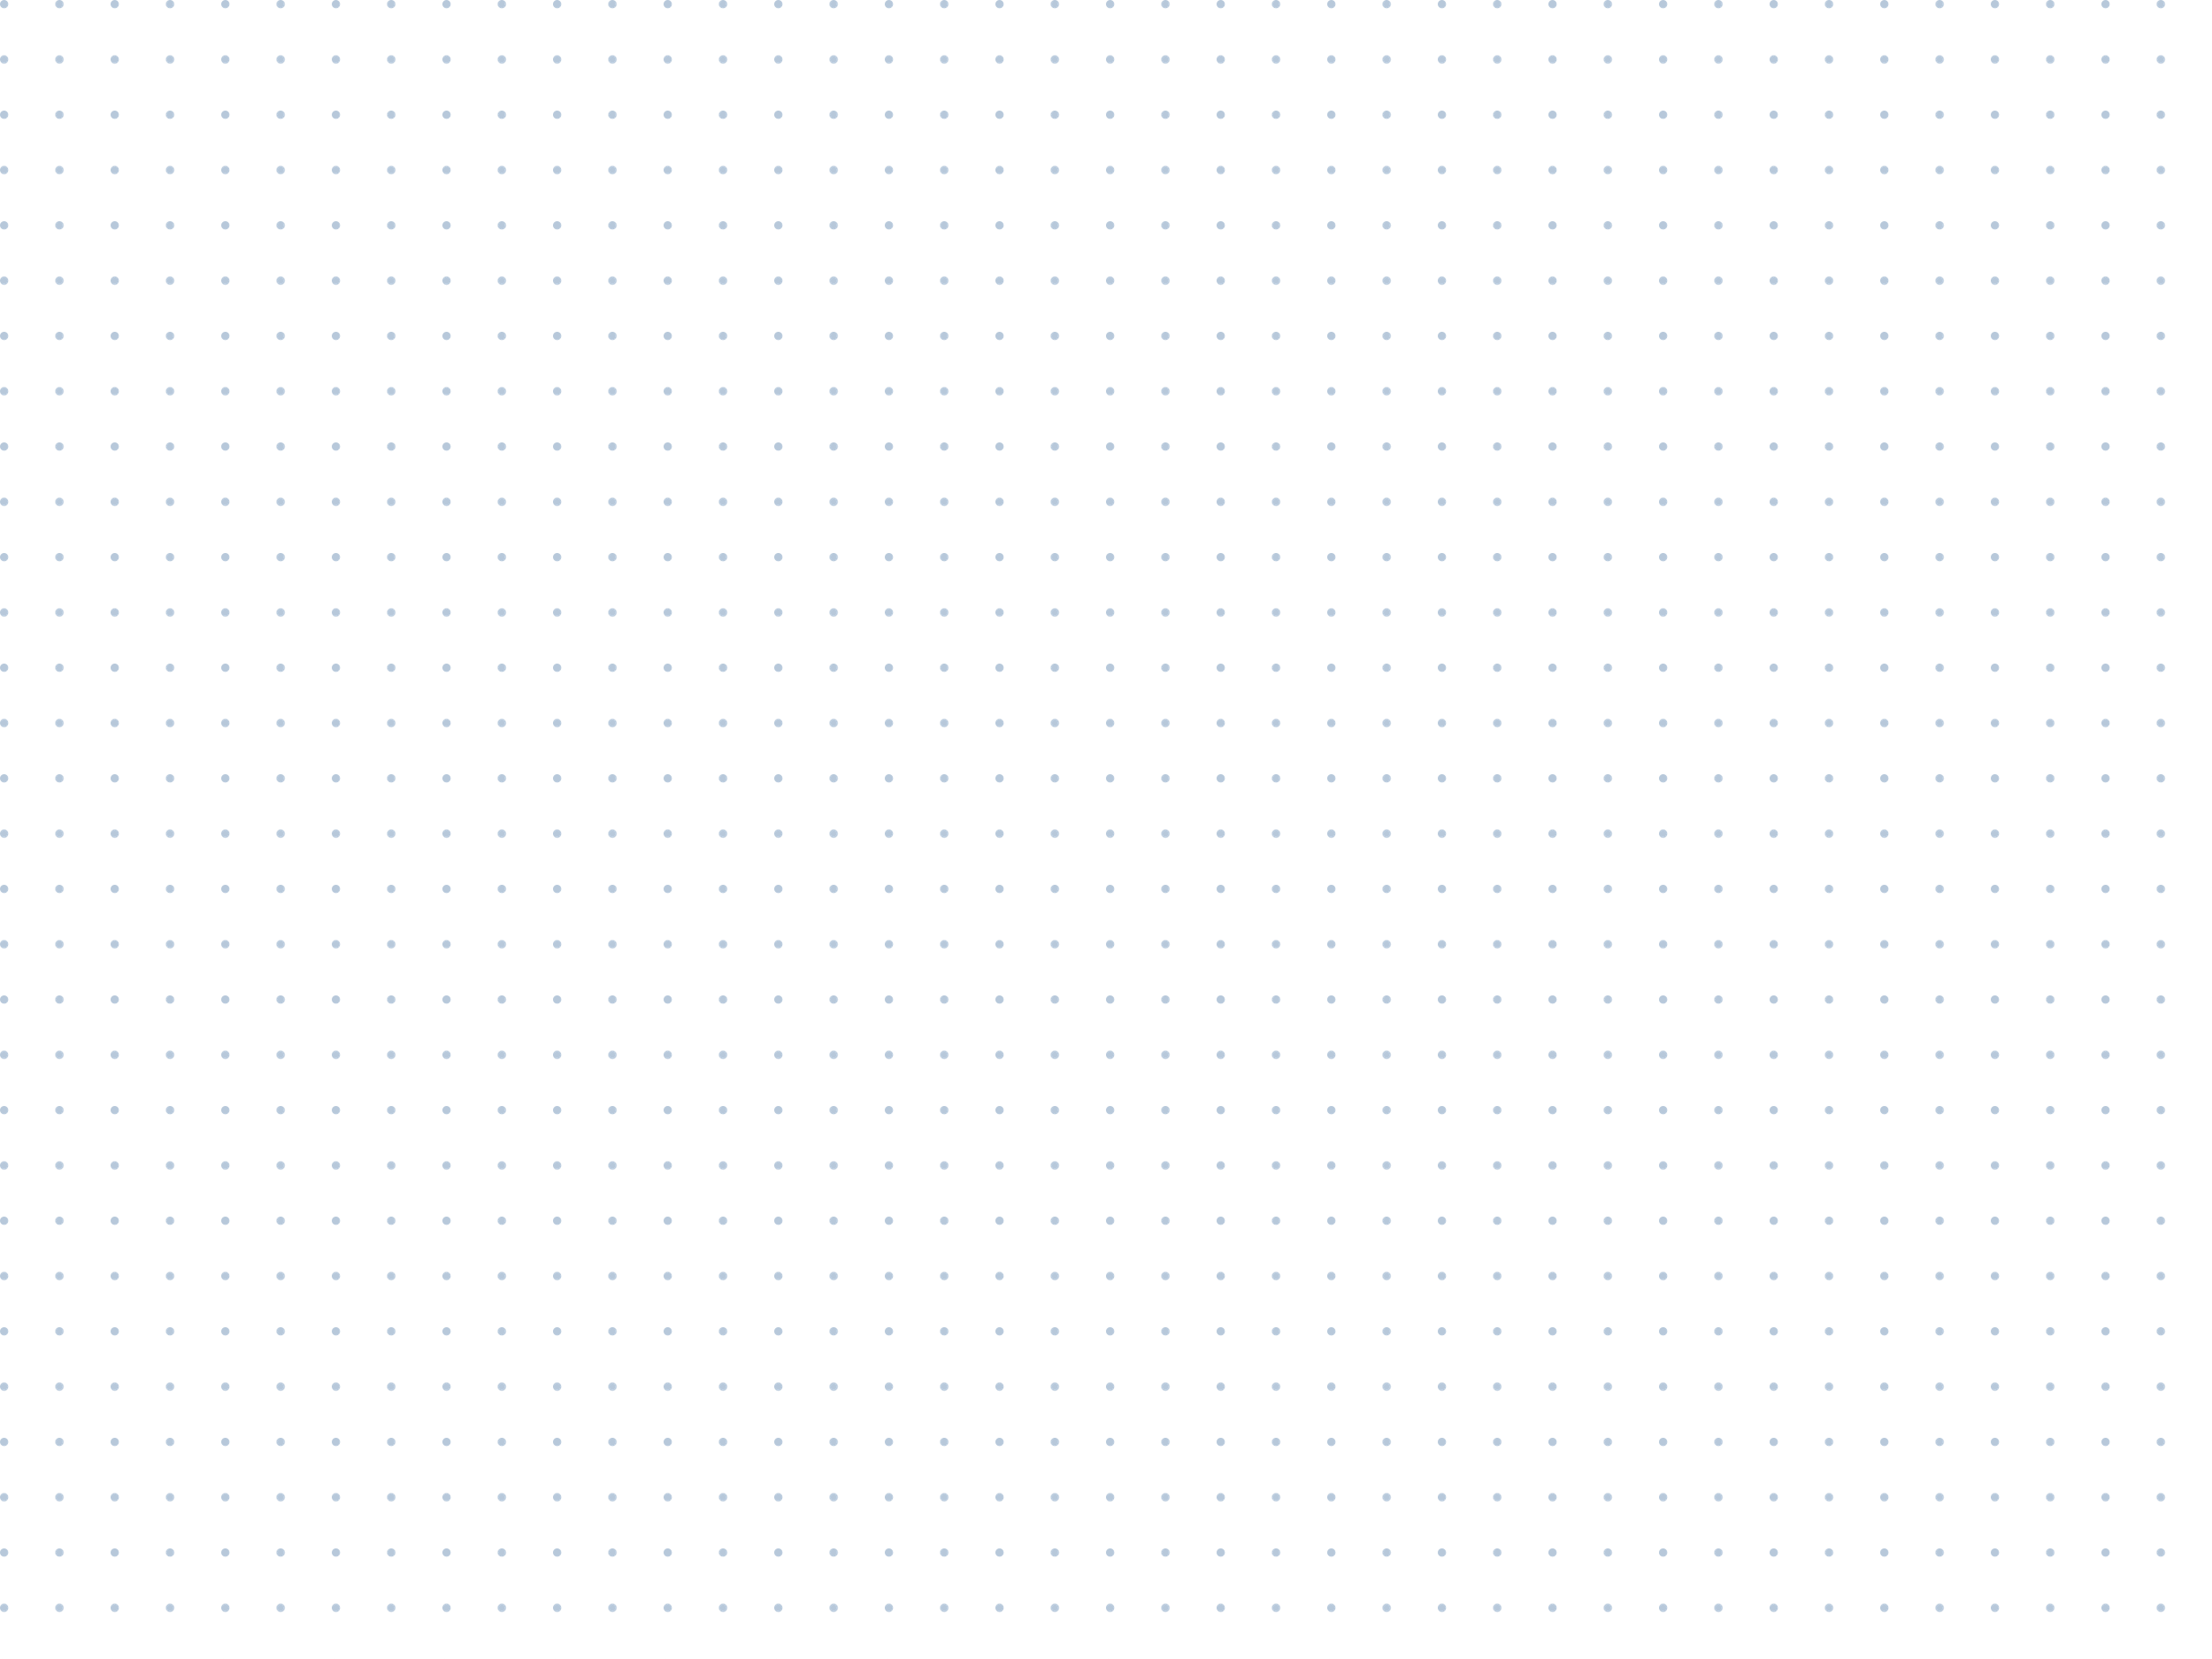
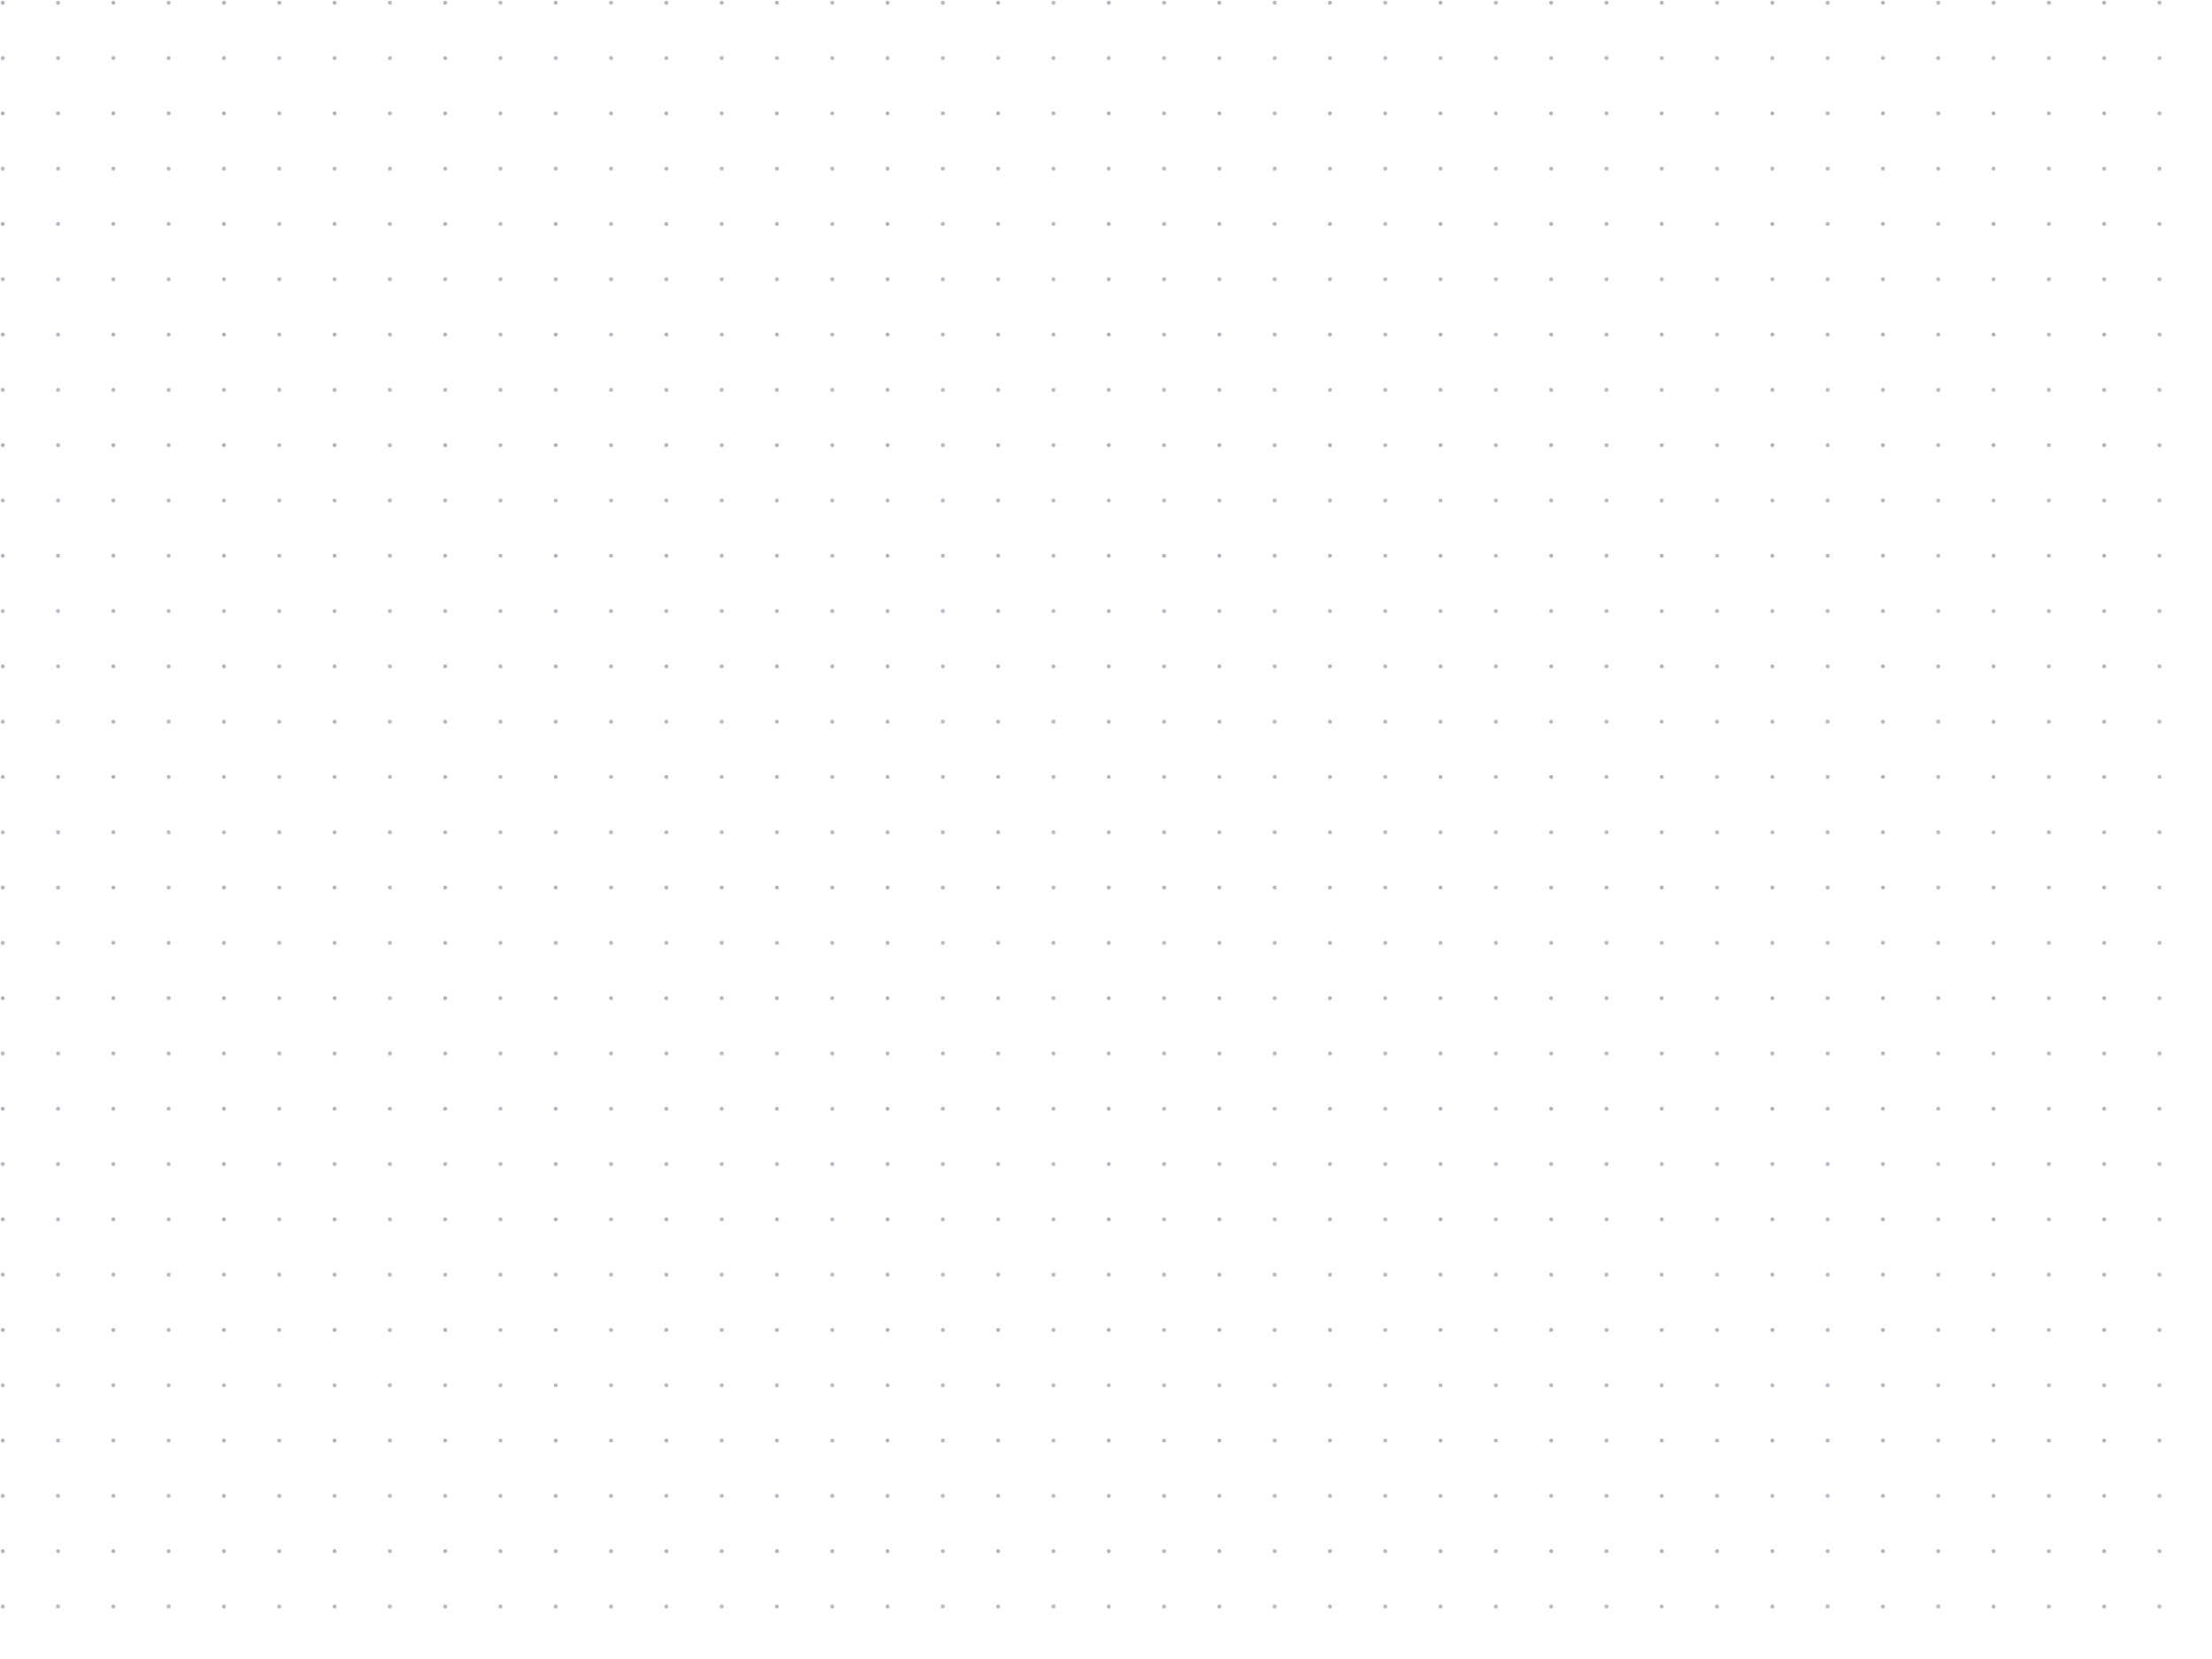
<svg xmlns="http://www.w3.org/2000/svg" width="800" height="600" viewBox="0 0 800 600">
  <defs>
    <pattern id="g" width="20" height="20" patternUnits="userSpaceOnUse">
-       <circle cx="1.5" cy="1.5" r="1.5" fill="#b7c8da" />
+       <circle cx="1" cy="1" r="0.72" fill="#aeb4bc" />
    </pattern>
  </defs>
  <rect width="800" height="600" fill="#fff" />
  <rect width="800" height="600" fill="url(#g)" />
</svg>
